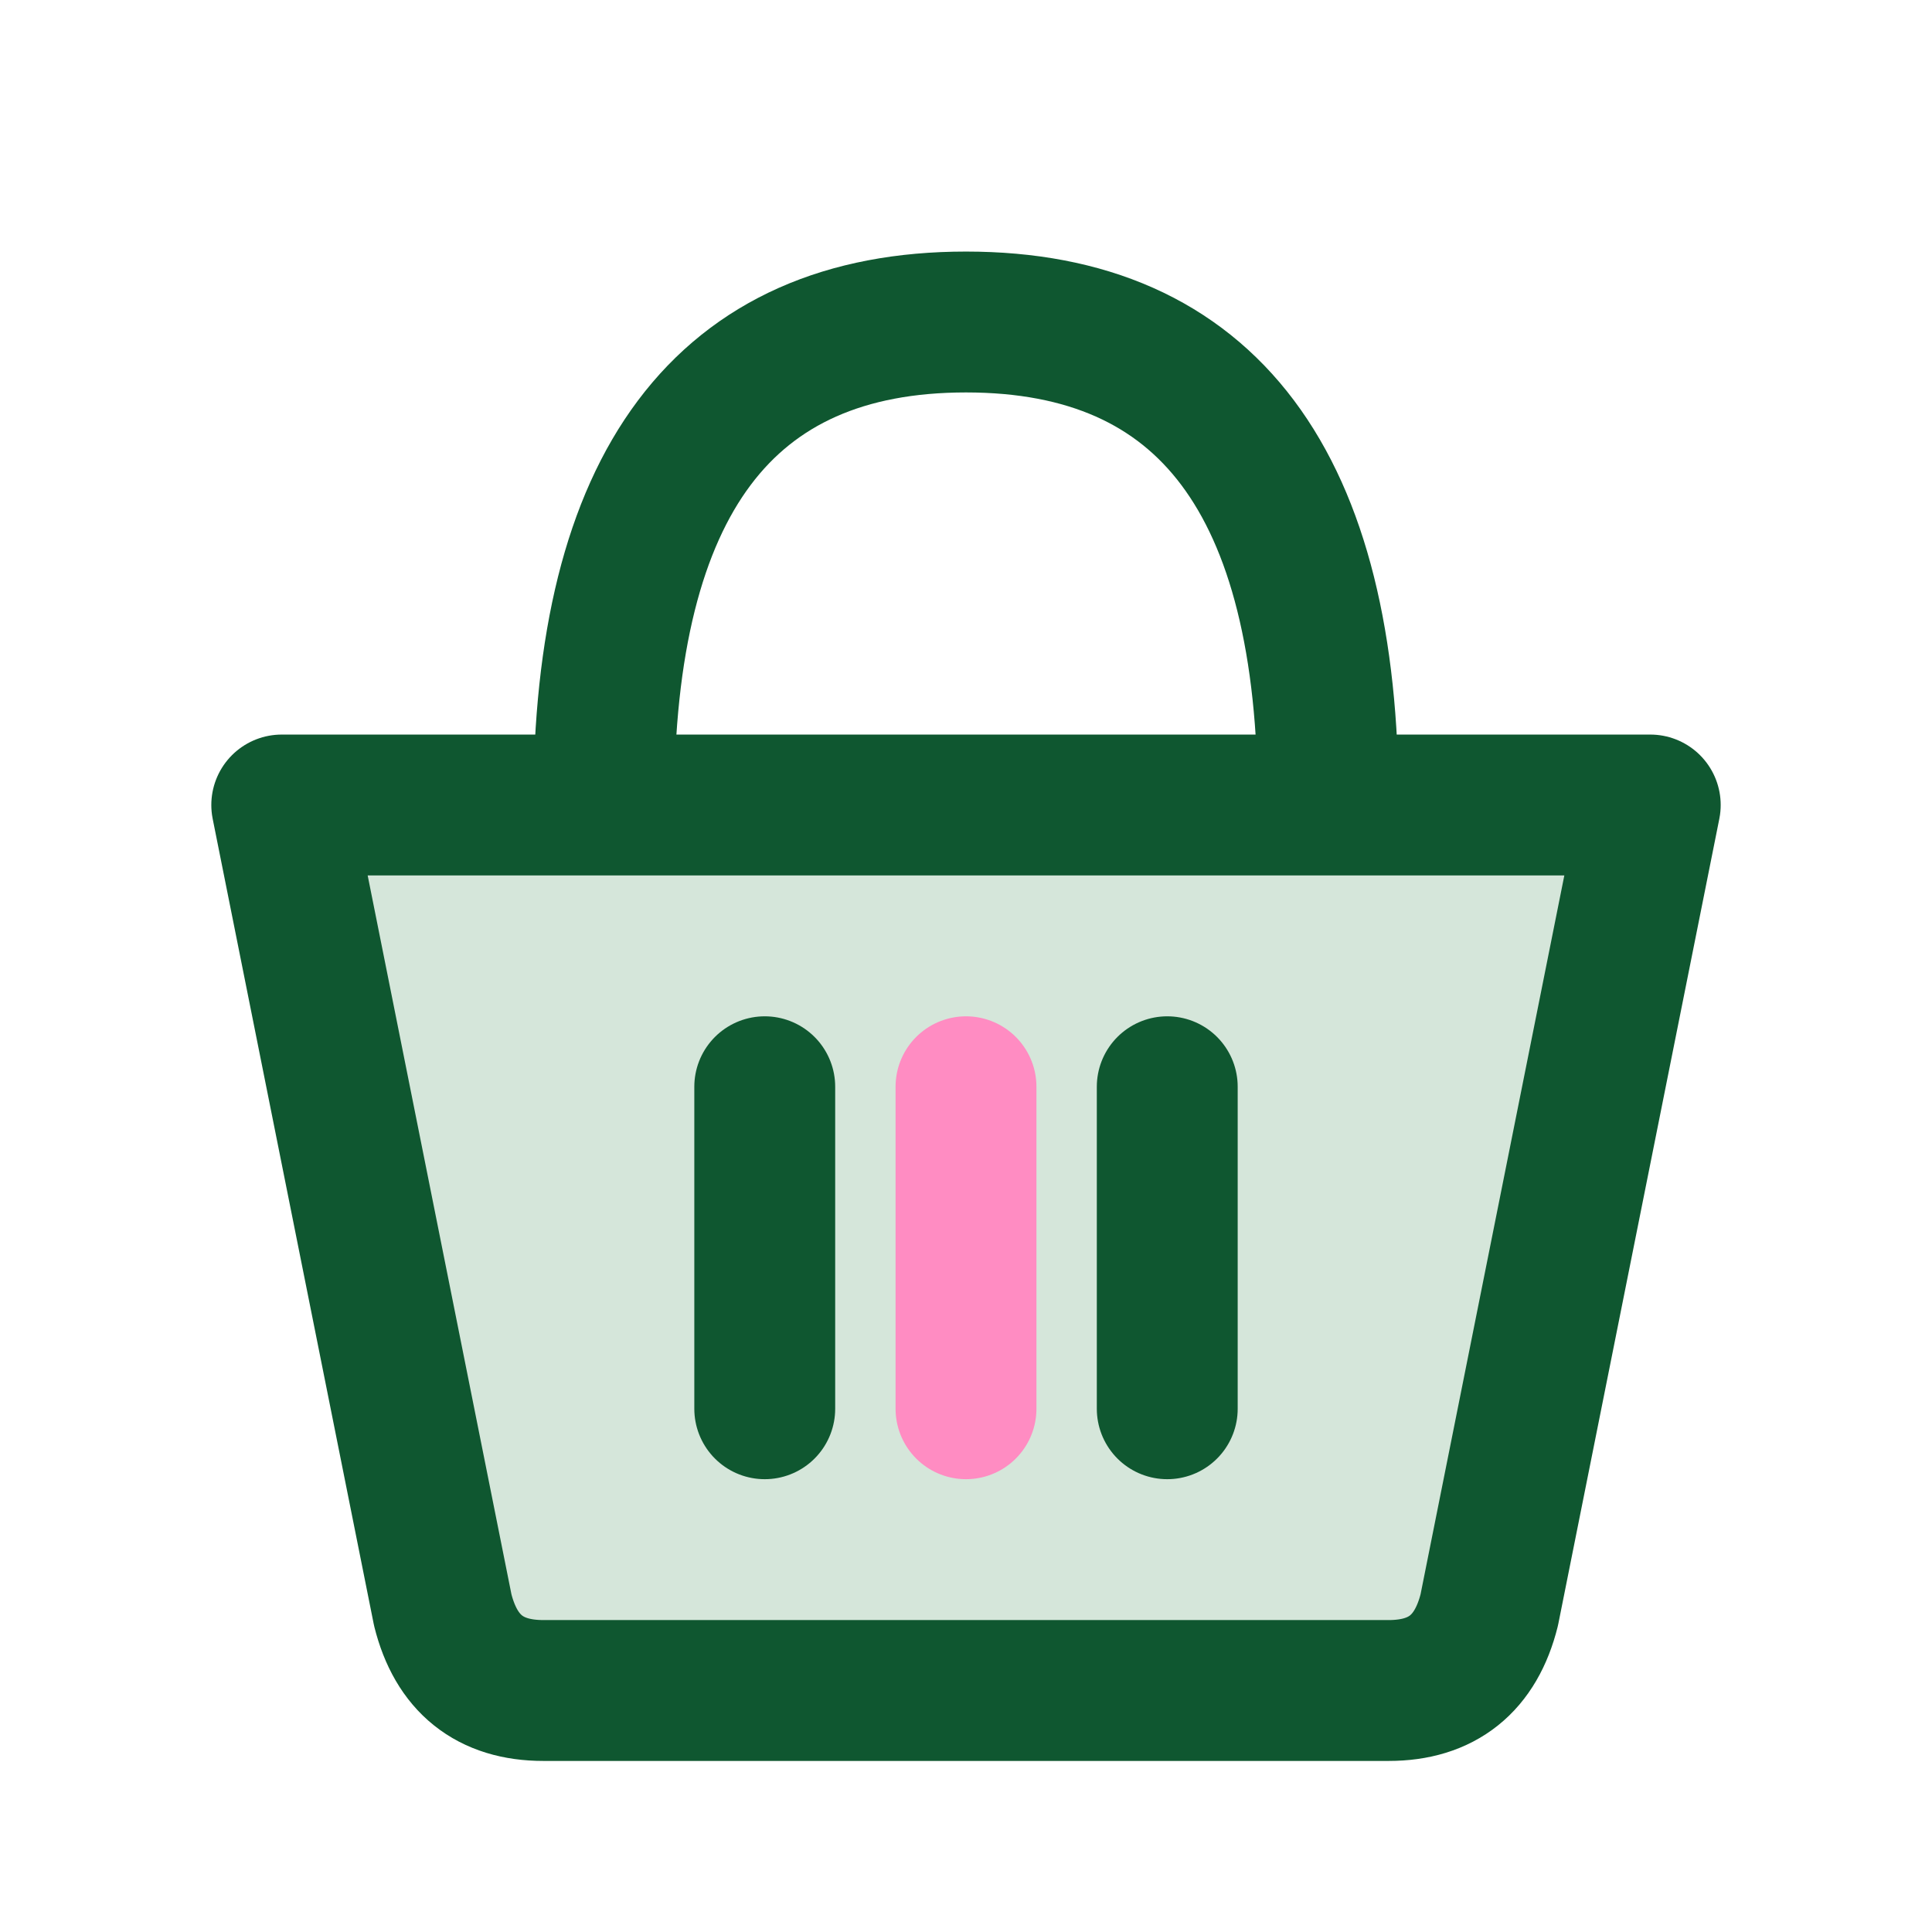
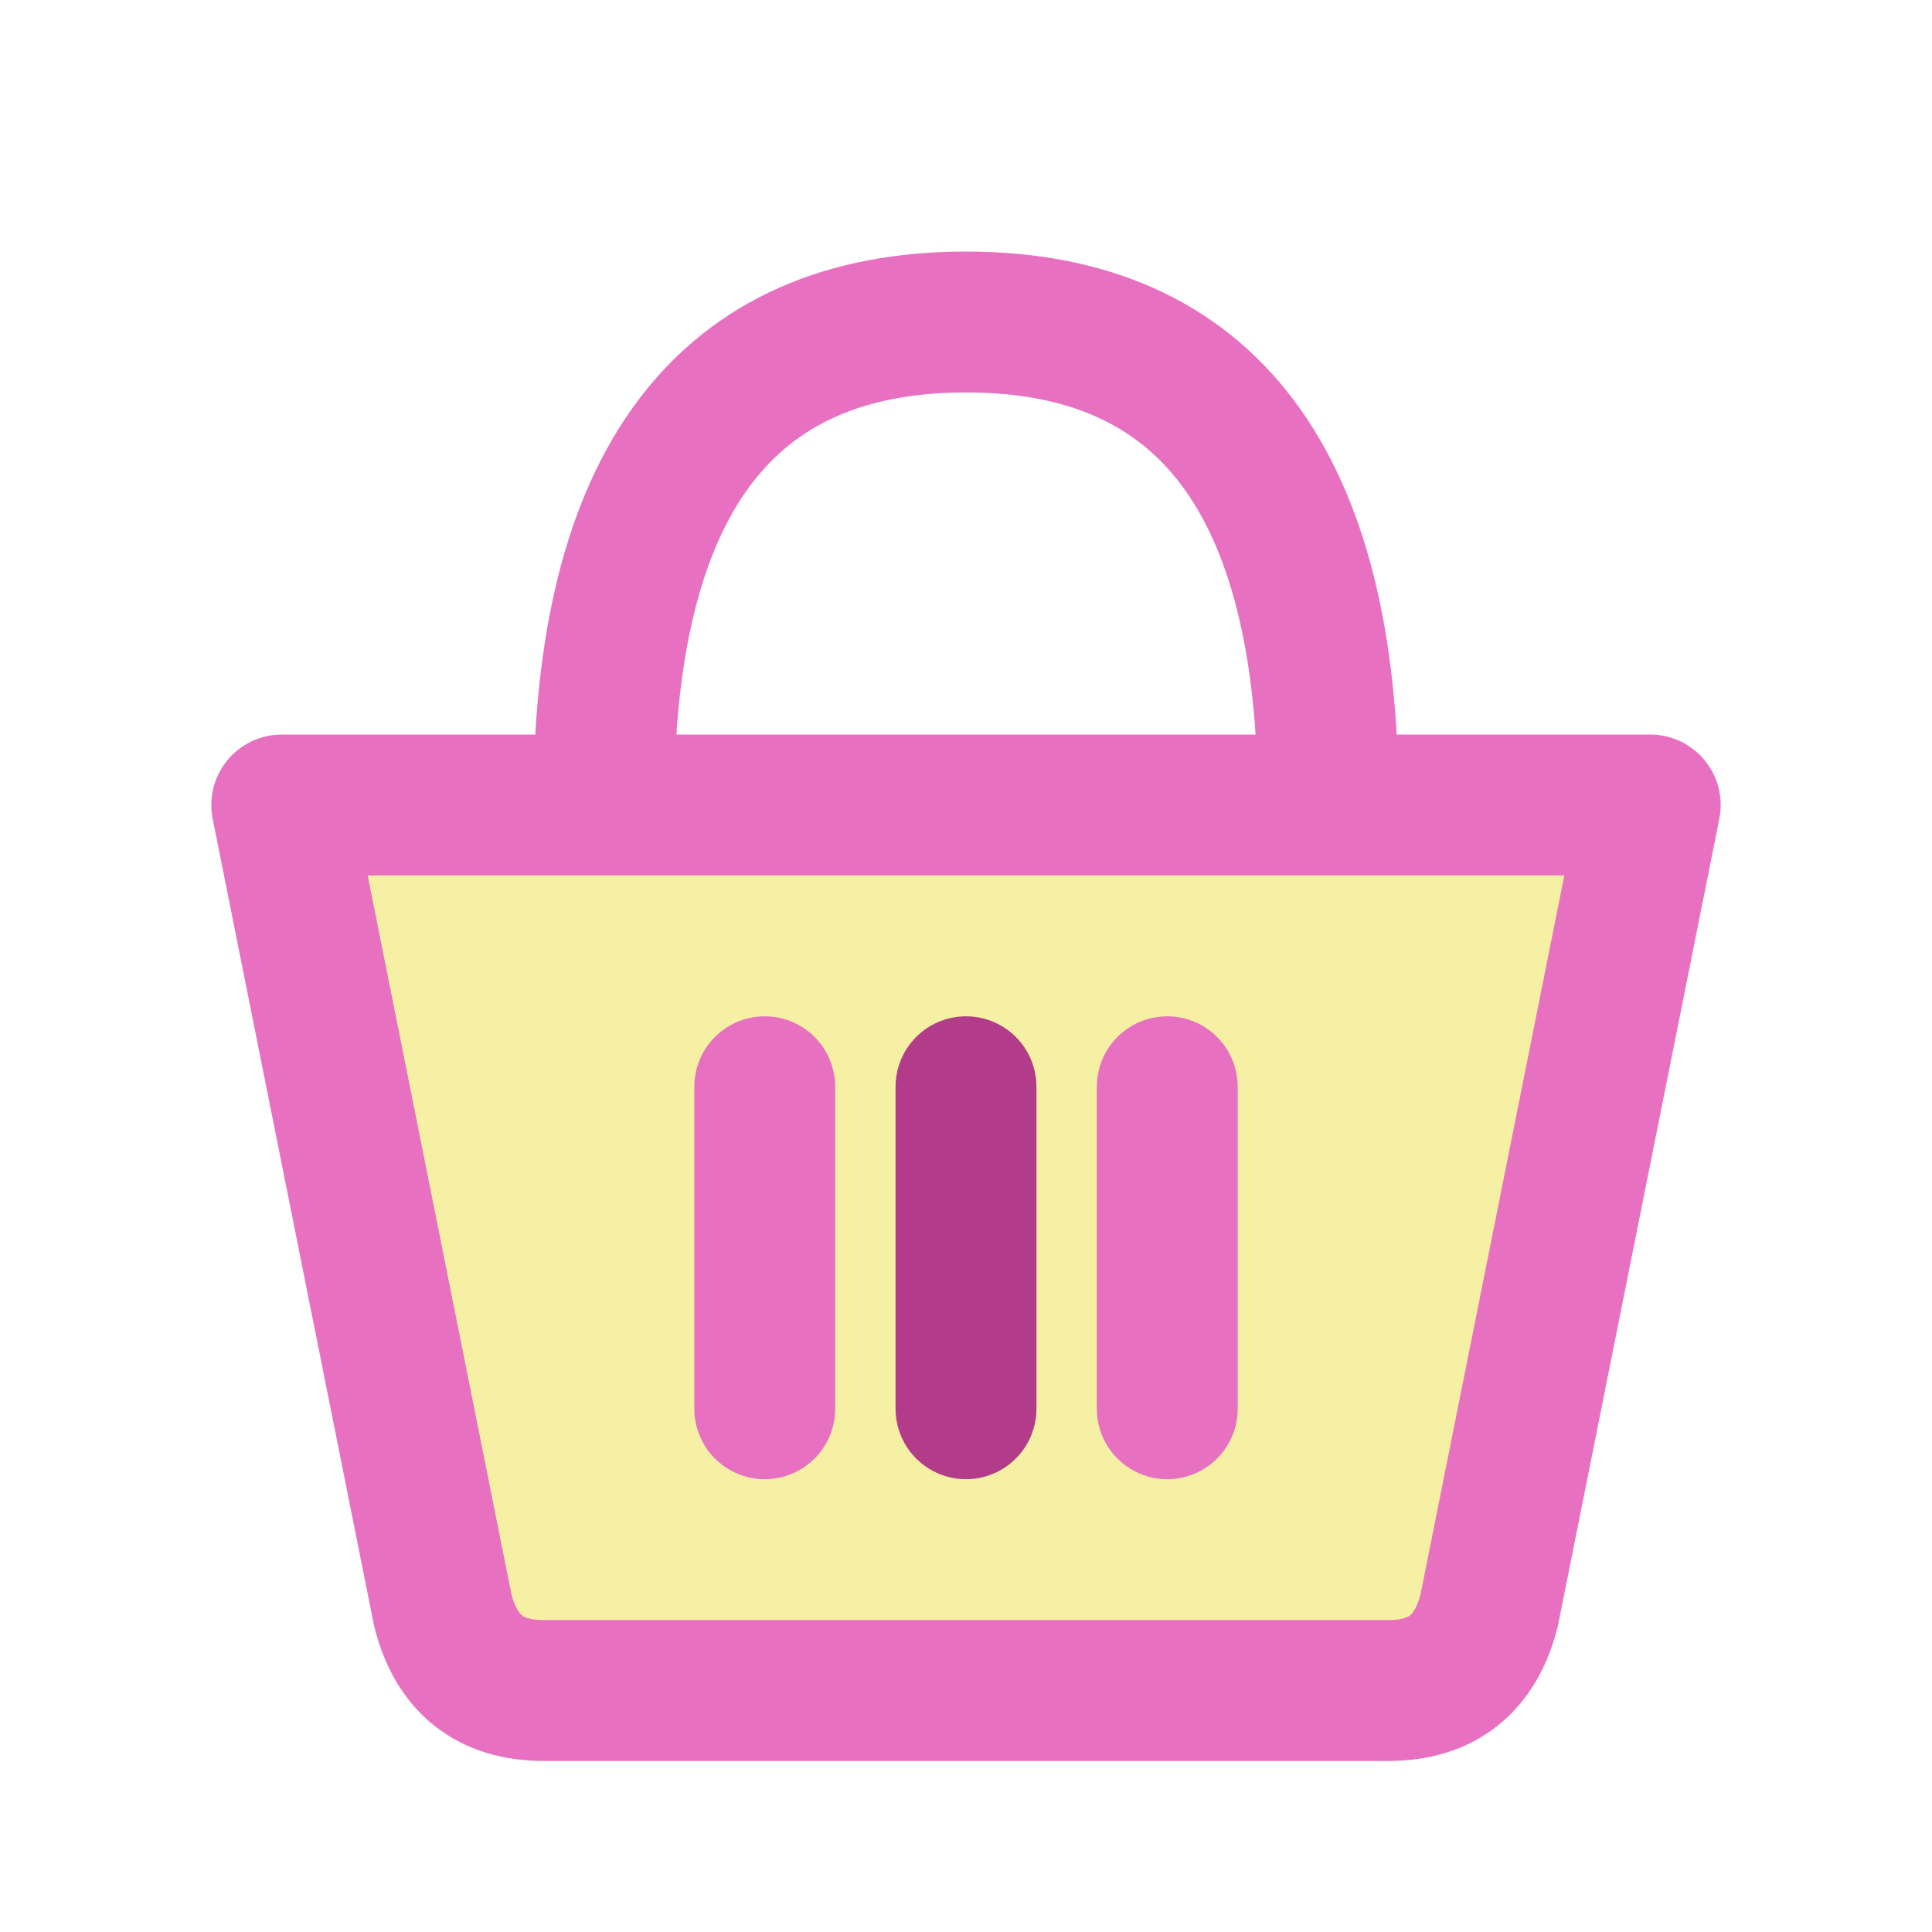
<svg xmlns="http://www.w3.org/2000/svg" width="48" height="48" viewBox="0 0 48 48" fill="none">
-   <path stroke="#0F5730" stroke-width="3.5" stroke-linecap="round" stroke-linejoin="round" fill="none" d="M15 20 Q15 8 24 8 Q33 8 33 20" />
-   <path stroke="#0F5730" stroke-width="3.5" stroke-linecap="round" stroke-linejoin="round" fill="#D5E6DA" d="M7 20 H41 L37 40 Q36.5 42 34.5 42 H13.5 Q11.5 42 11 40 Z" />
-   <path stroke="#0F5730" stroke-width="3.5" stroke-linecap="round" stroke-linejoin="round" fill="none" d="M19 27 V35 M29 27 V35" />
-   <path fill="none" stroke="#FF8CC2" stroke-width="3.5" stroke-linecap="round" d="M24 27 V35" />
+   <path stroke="#E771C0" stroke-width="3.5" stroke-linecap="round" stroke-linejoin="round" fill="none" d="M15 20 Q15 8 24 8 Q33 8 33 20" />
+   <path stroke="#E771C0" stroke-width="3.5" stroke-linecap="round" stroke-linejoin="round" fill="#F5F0A4" d="M7 20 H41 L37 40 Q36.5 42 34.5 42 H13.5 Q11.5 42 11 40 Z" />
+   <path stroke="#E771C0" stroke-width="3.5" stroke-linecap="round" stroke-linejoin="round" fill="none" d="M19 27 V35 M29 27 V35" />
+   <path fill="none" stroke="#B23C8A" stroke-width="3.5" stroke-linecap="round" d="M24 27 V35" />
</svg>
